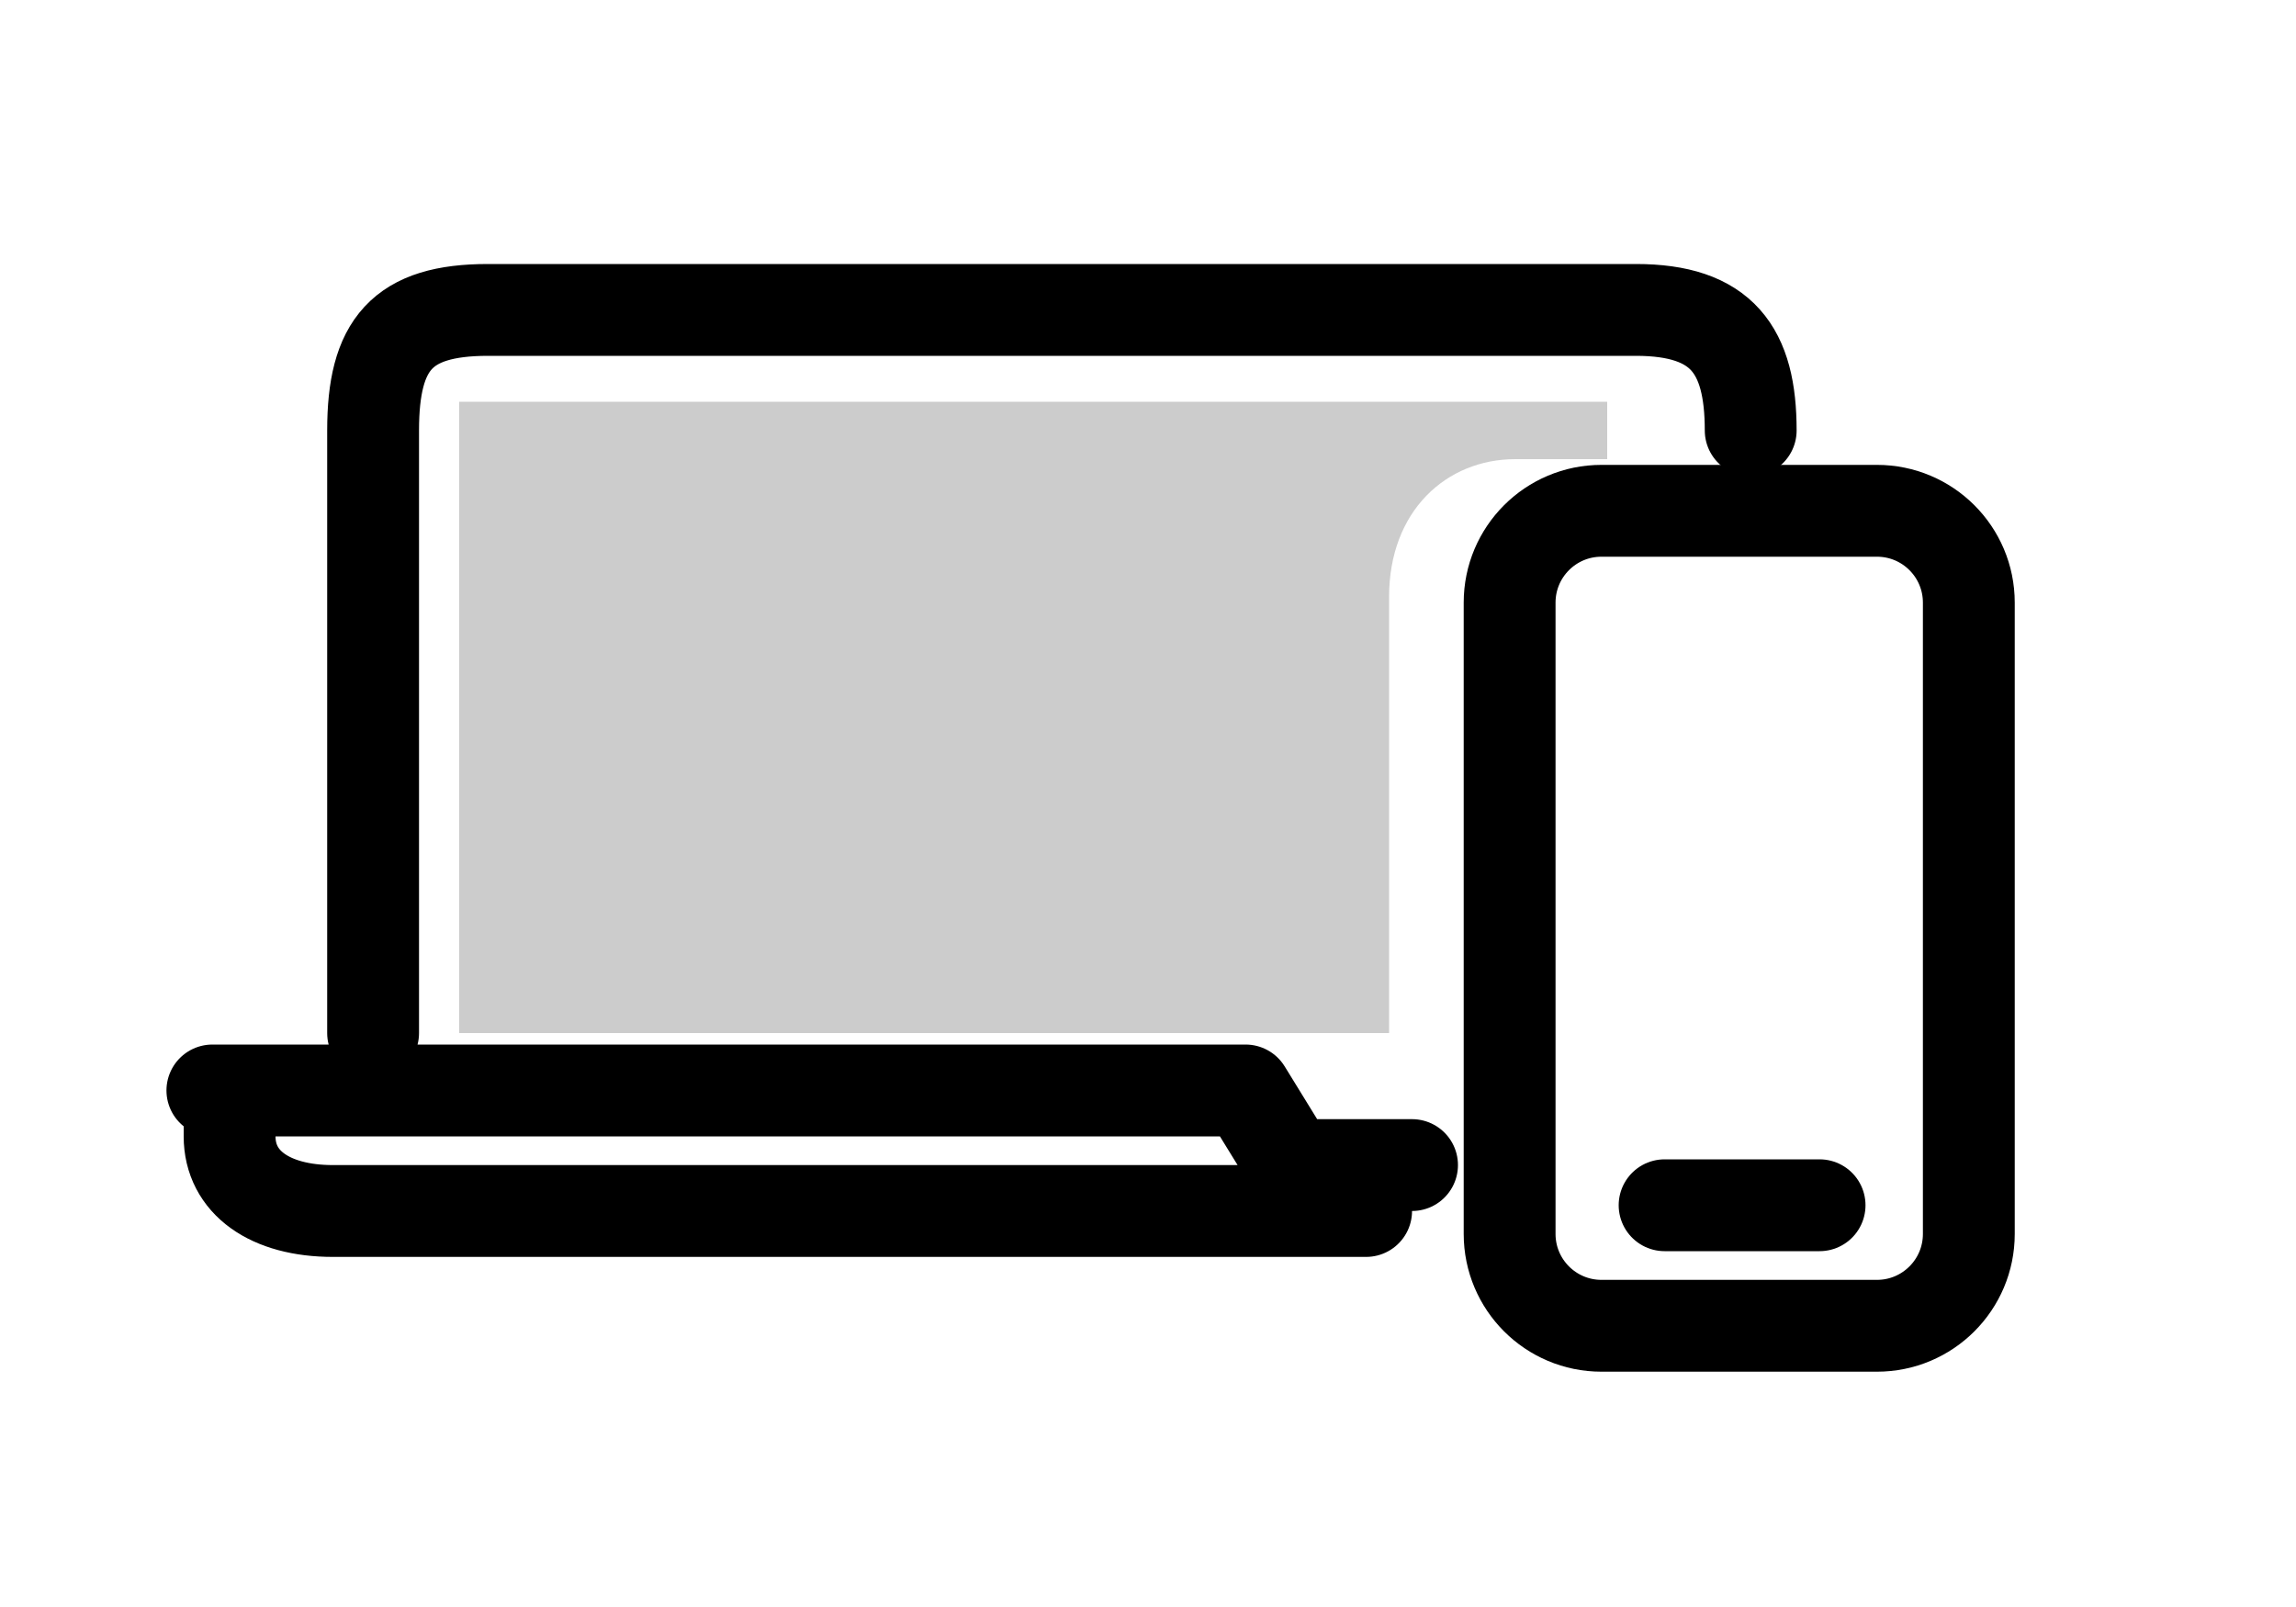
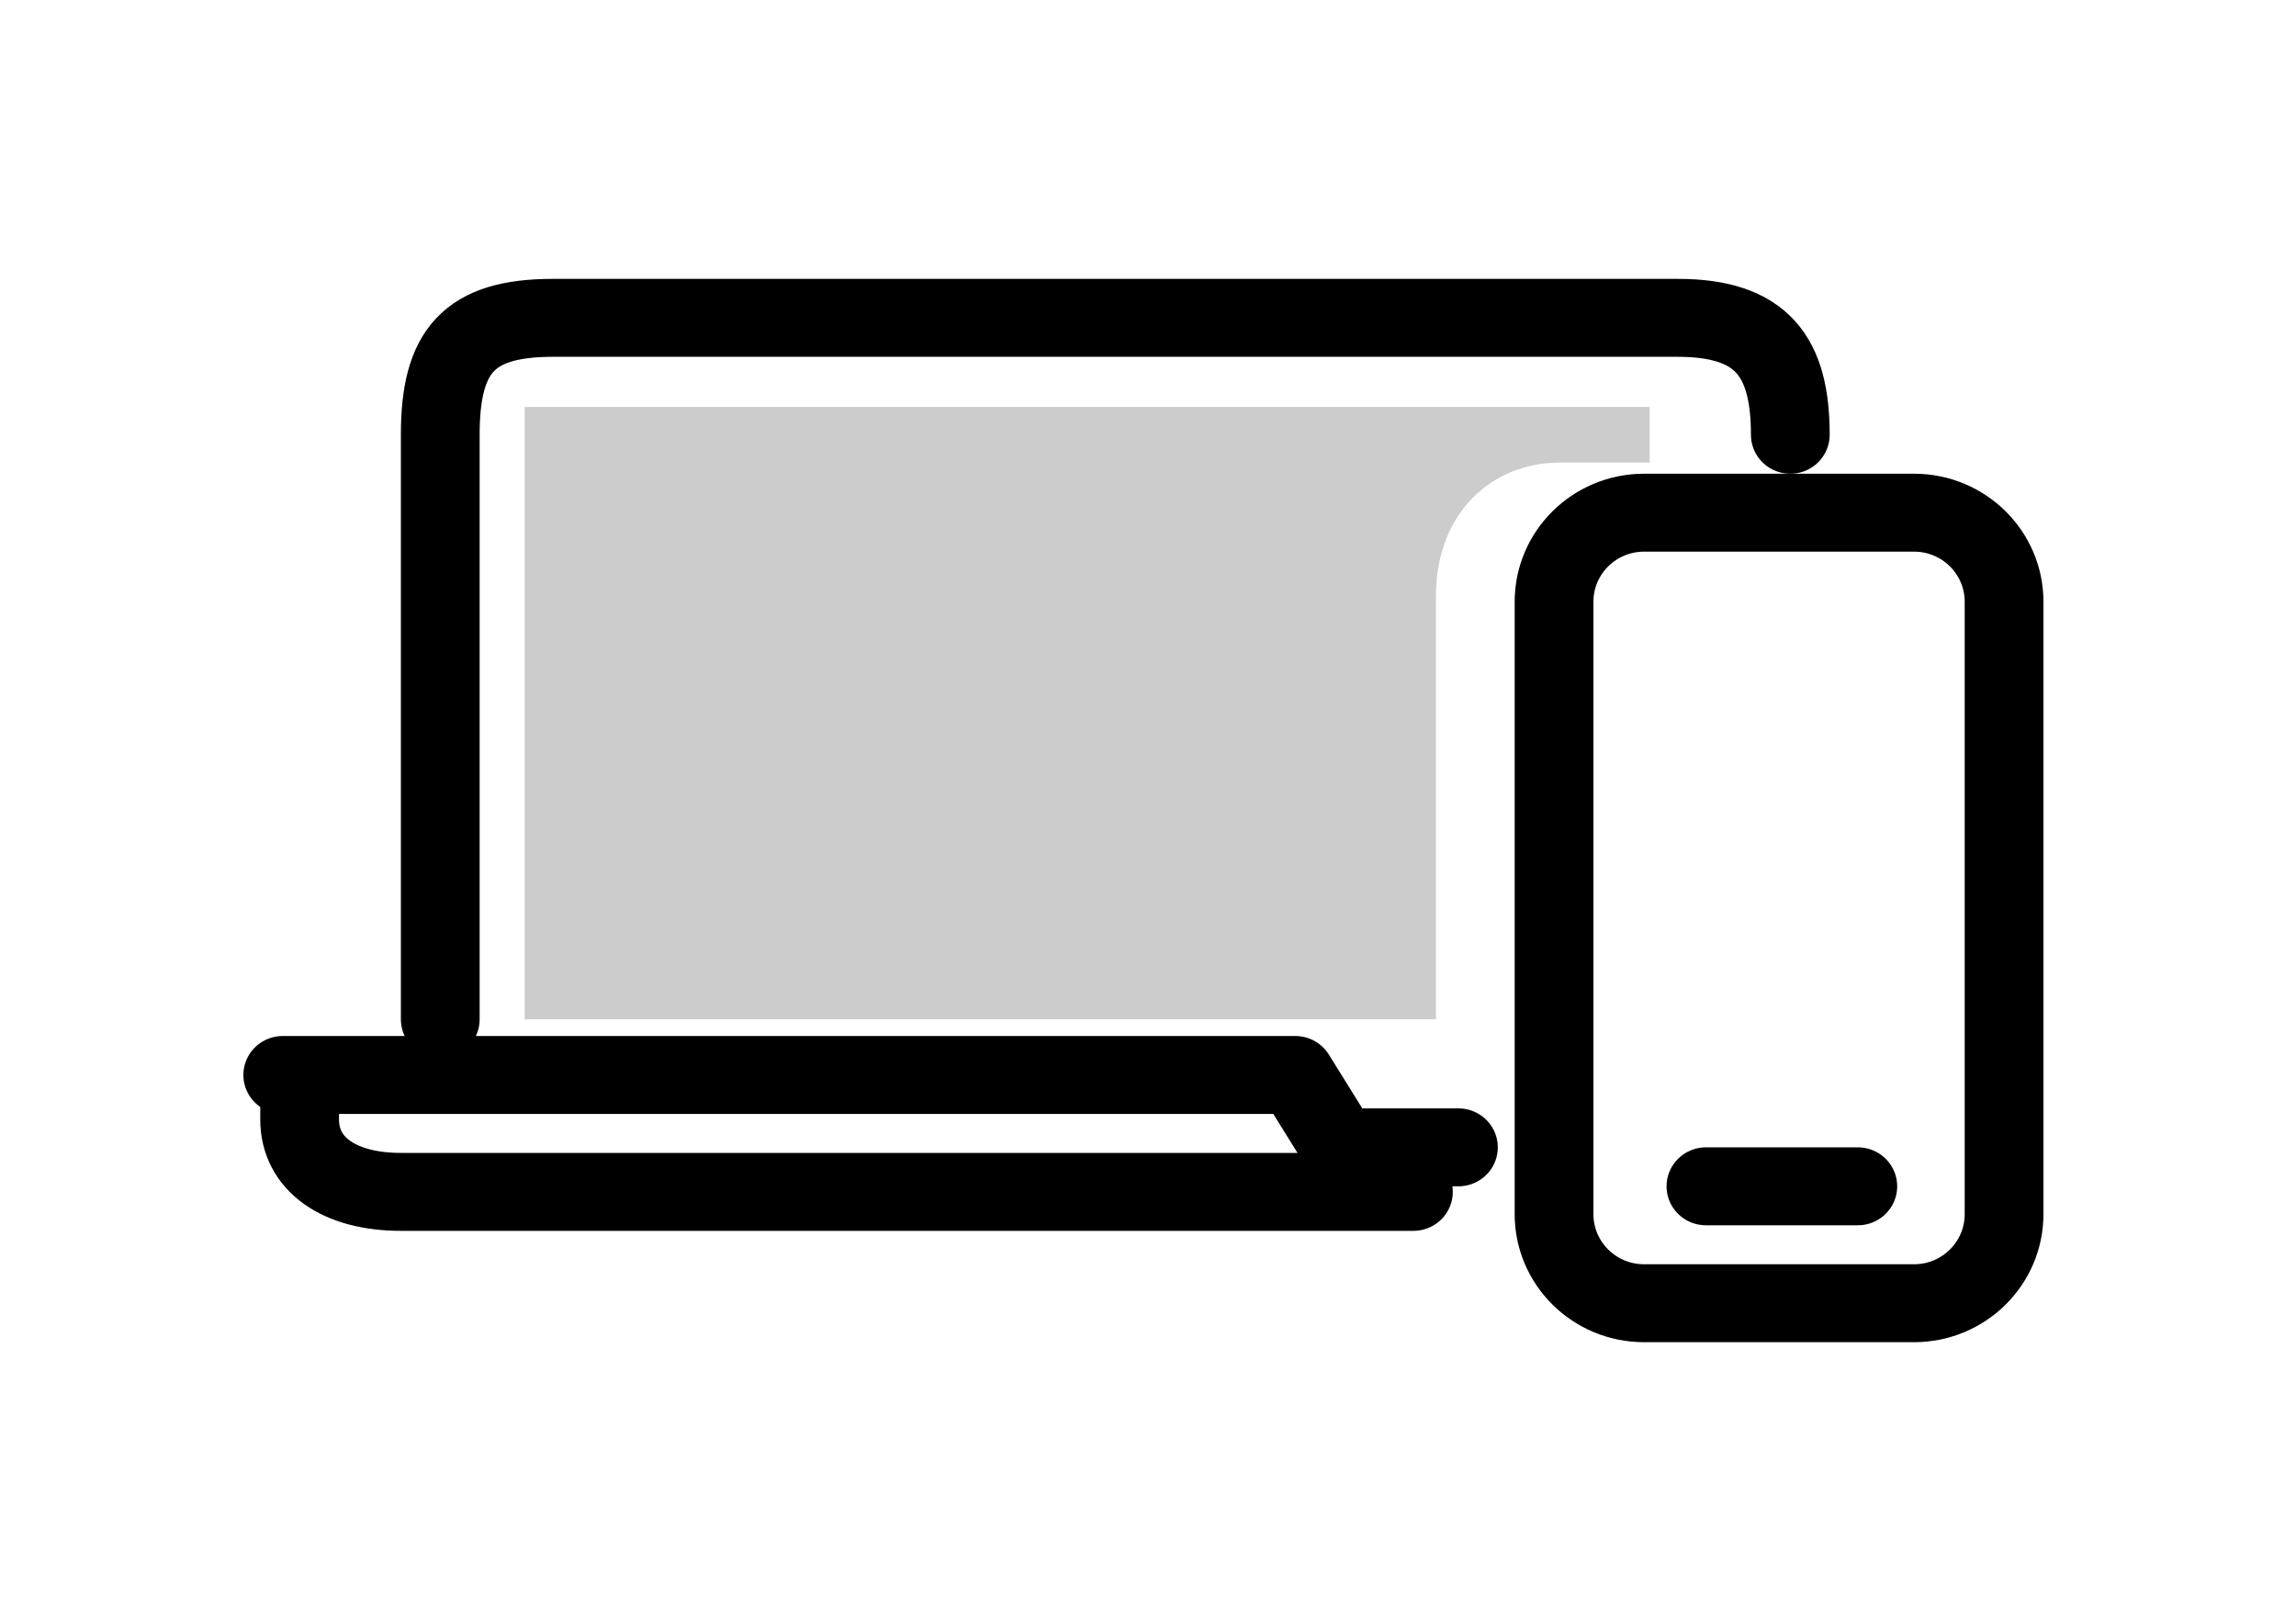
<svg xmlns="http://www.w3.org/2000/svg" width="40" height="28" viewBox="0 0 40 28">
-   <g fill="none" stroke="black" stroke-width="1.6" stroke-linecap="round" stroke-linejoin="round">
+   <g transform="translate(1.3 .3) scale(.98 .97)" fill="none" stroke="black" stroke-width="1.4" stroke-linecap="round" stroke-linejoin="round">
    <path d="M6.5 18V7.5C6.5 6 7 5.4 8.5 5.4h20c1.5 0 2 .7 2 2.1M3.7 19h18l.8 1.3h2.1M4 19.2v.6c0 .8.7 1.3 1.8 1.3h18" />
    <path opacity=".2" fill="black" stroke="none" d="M8 7h20v1h-1.6c-1.2 0-2.2.9-2.2 2.4V18H8z" />
    <rect x="26.3" y="8.9" width="8" height="14.2" rx="1.6" />
    <path d="M29 21h2.7" />
  </g>
</svg>
